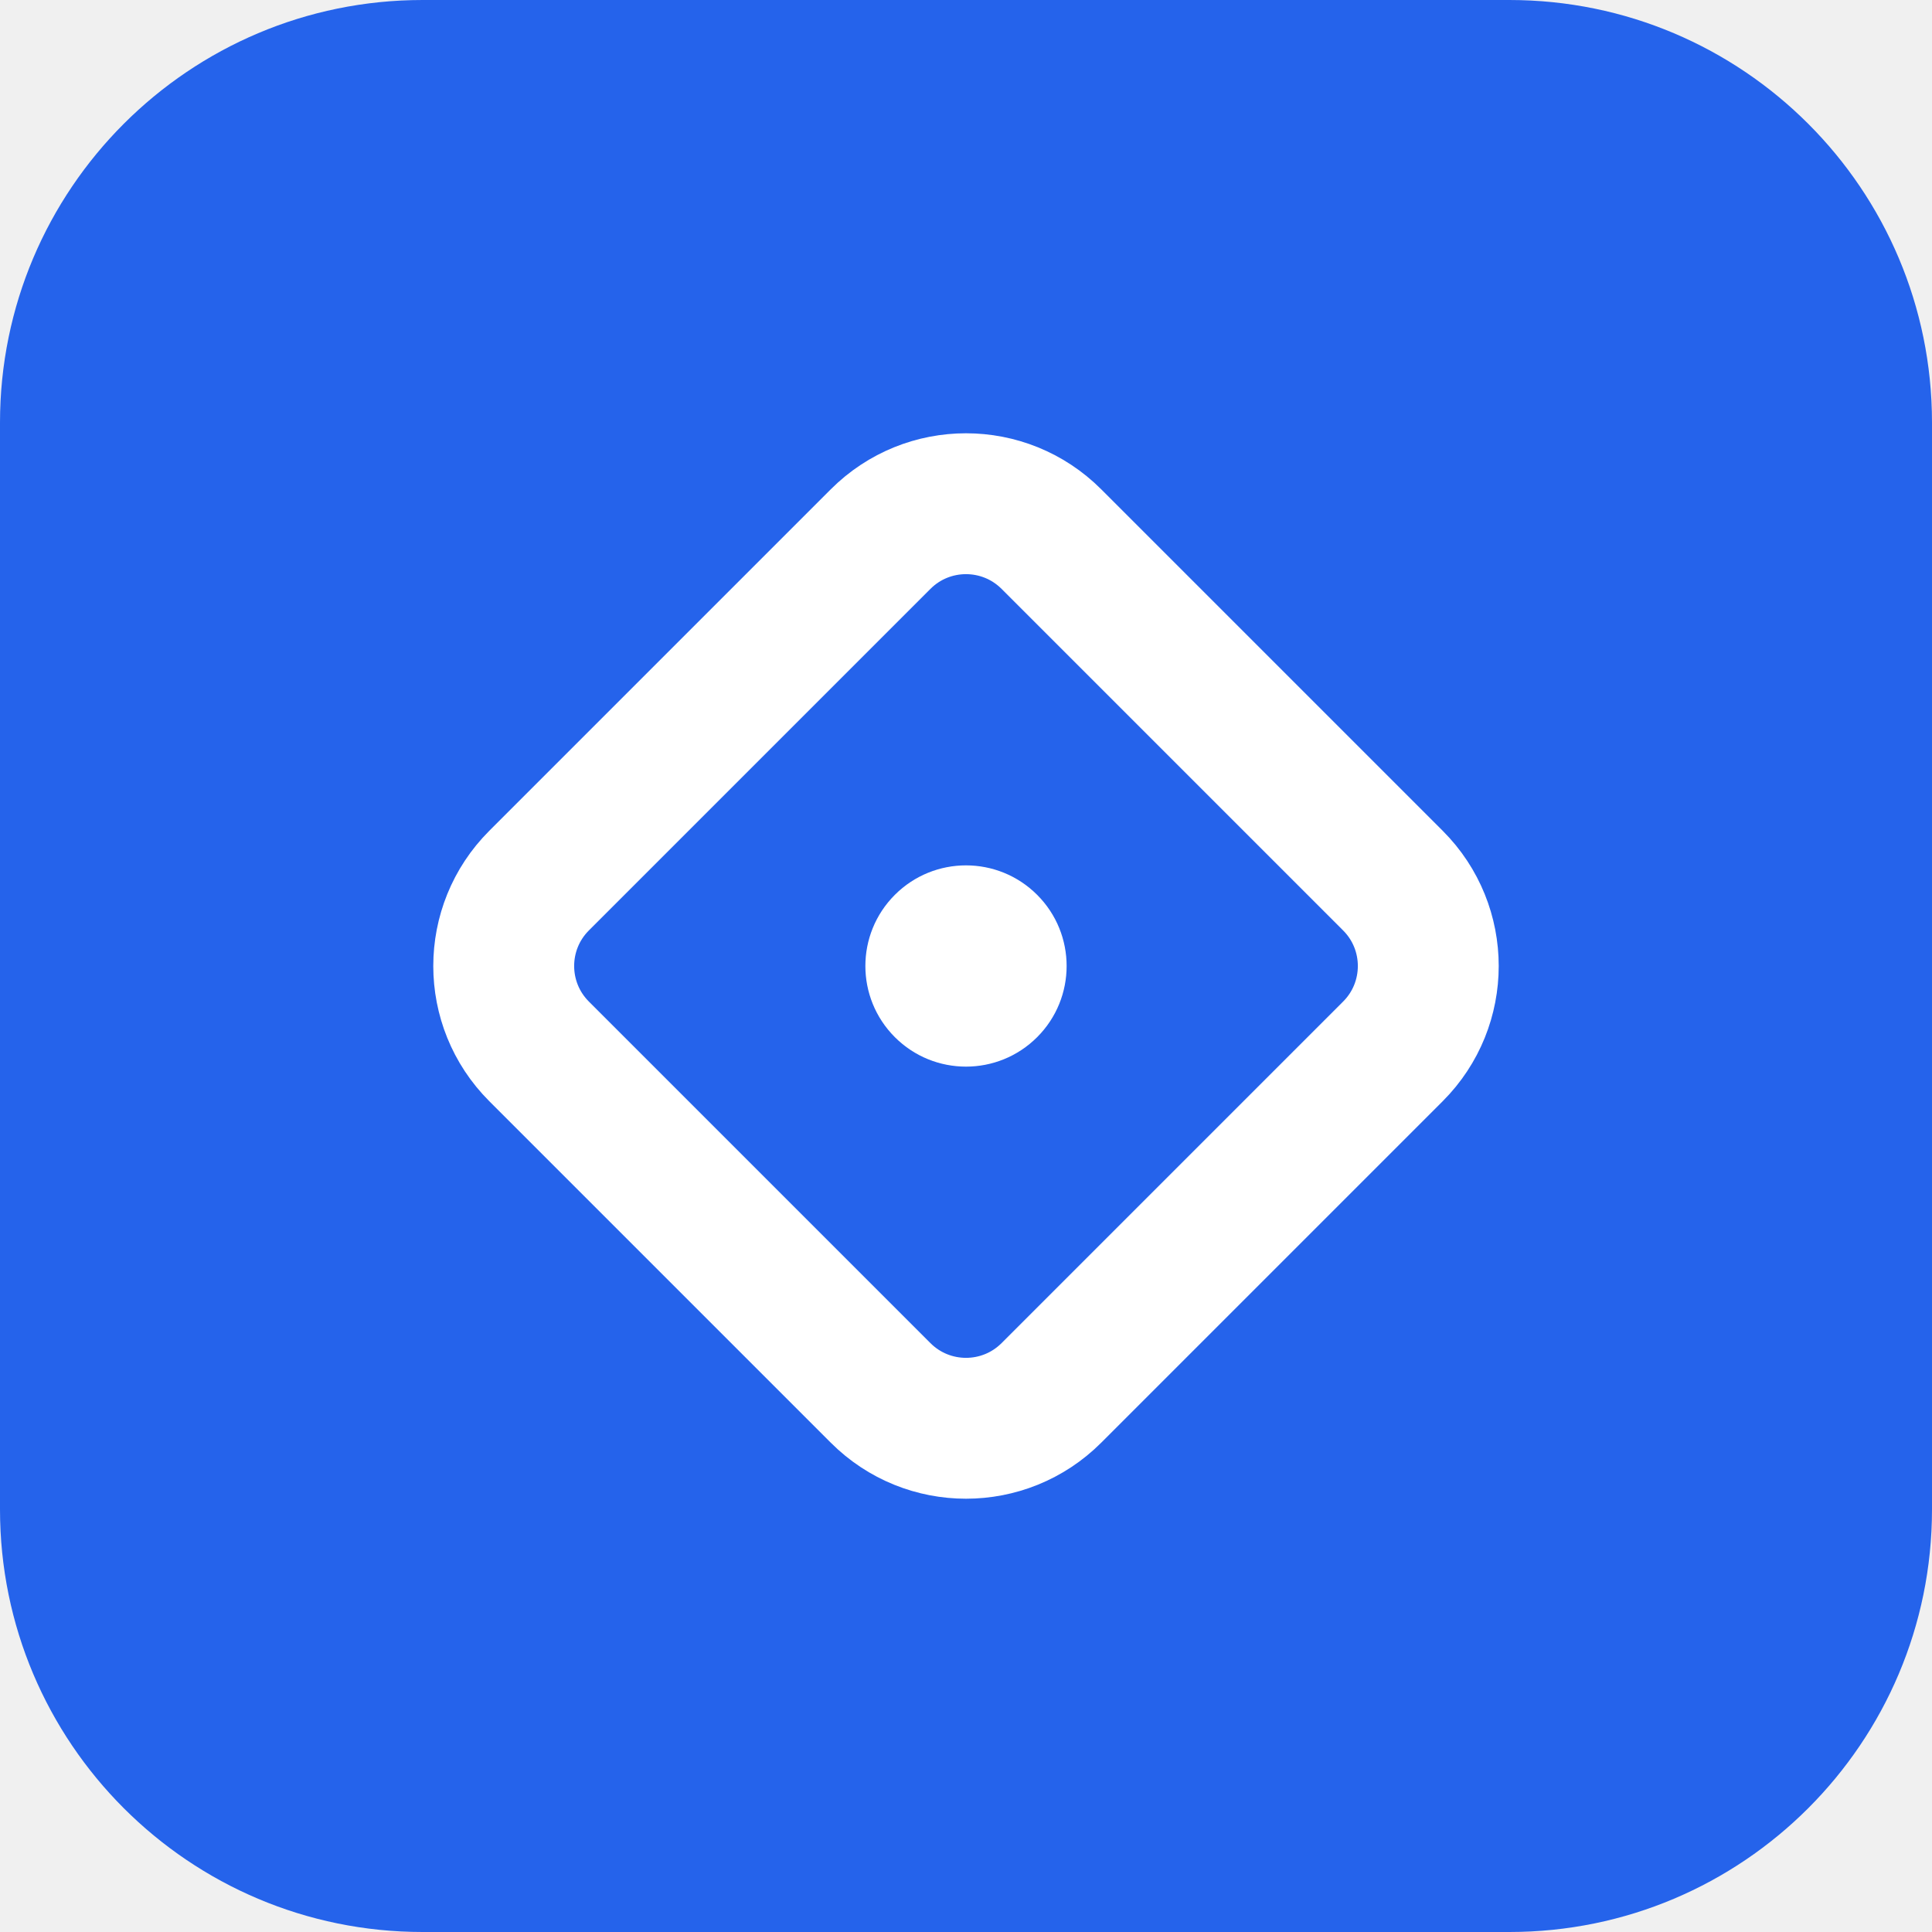
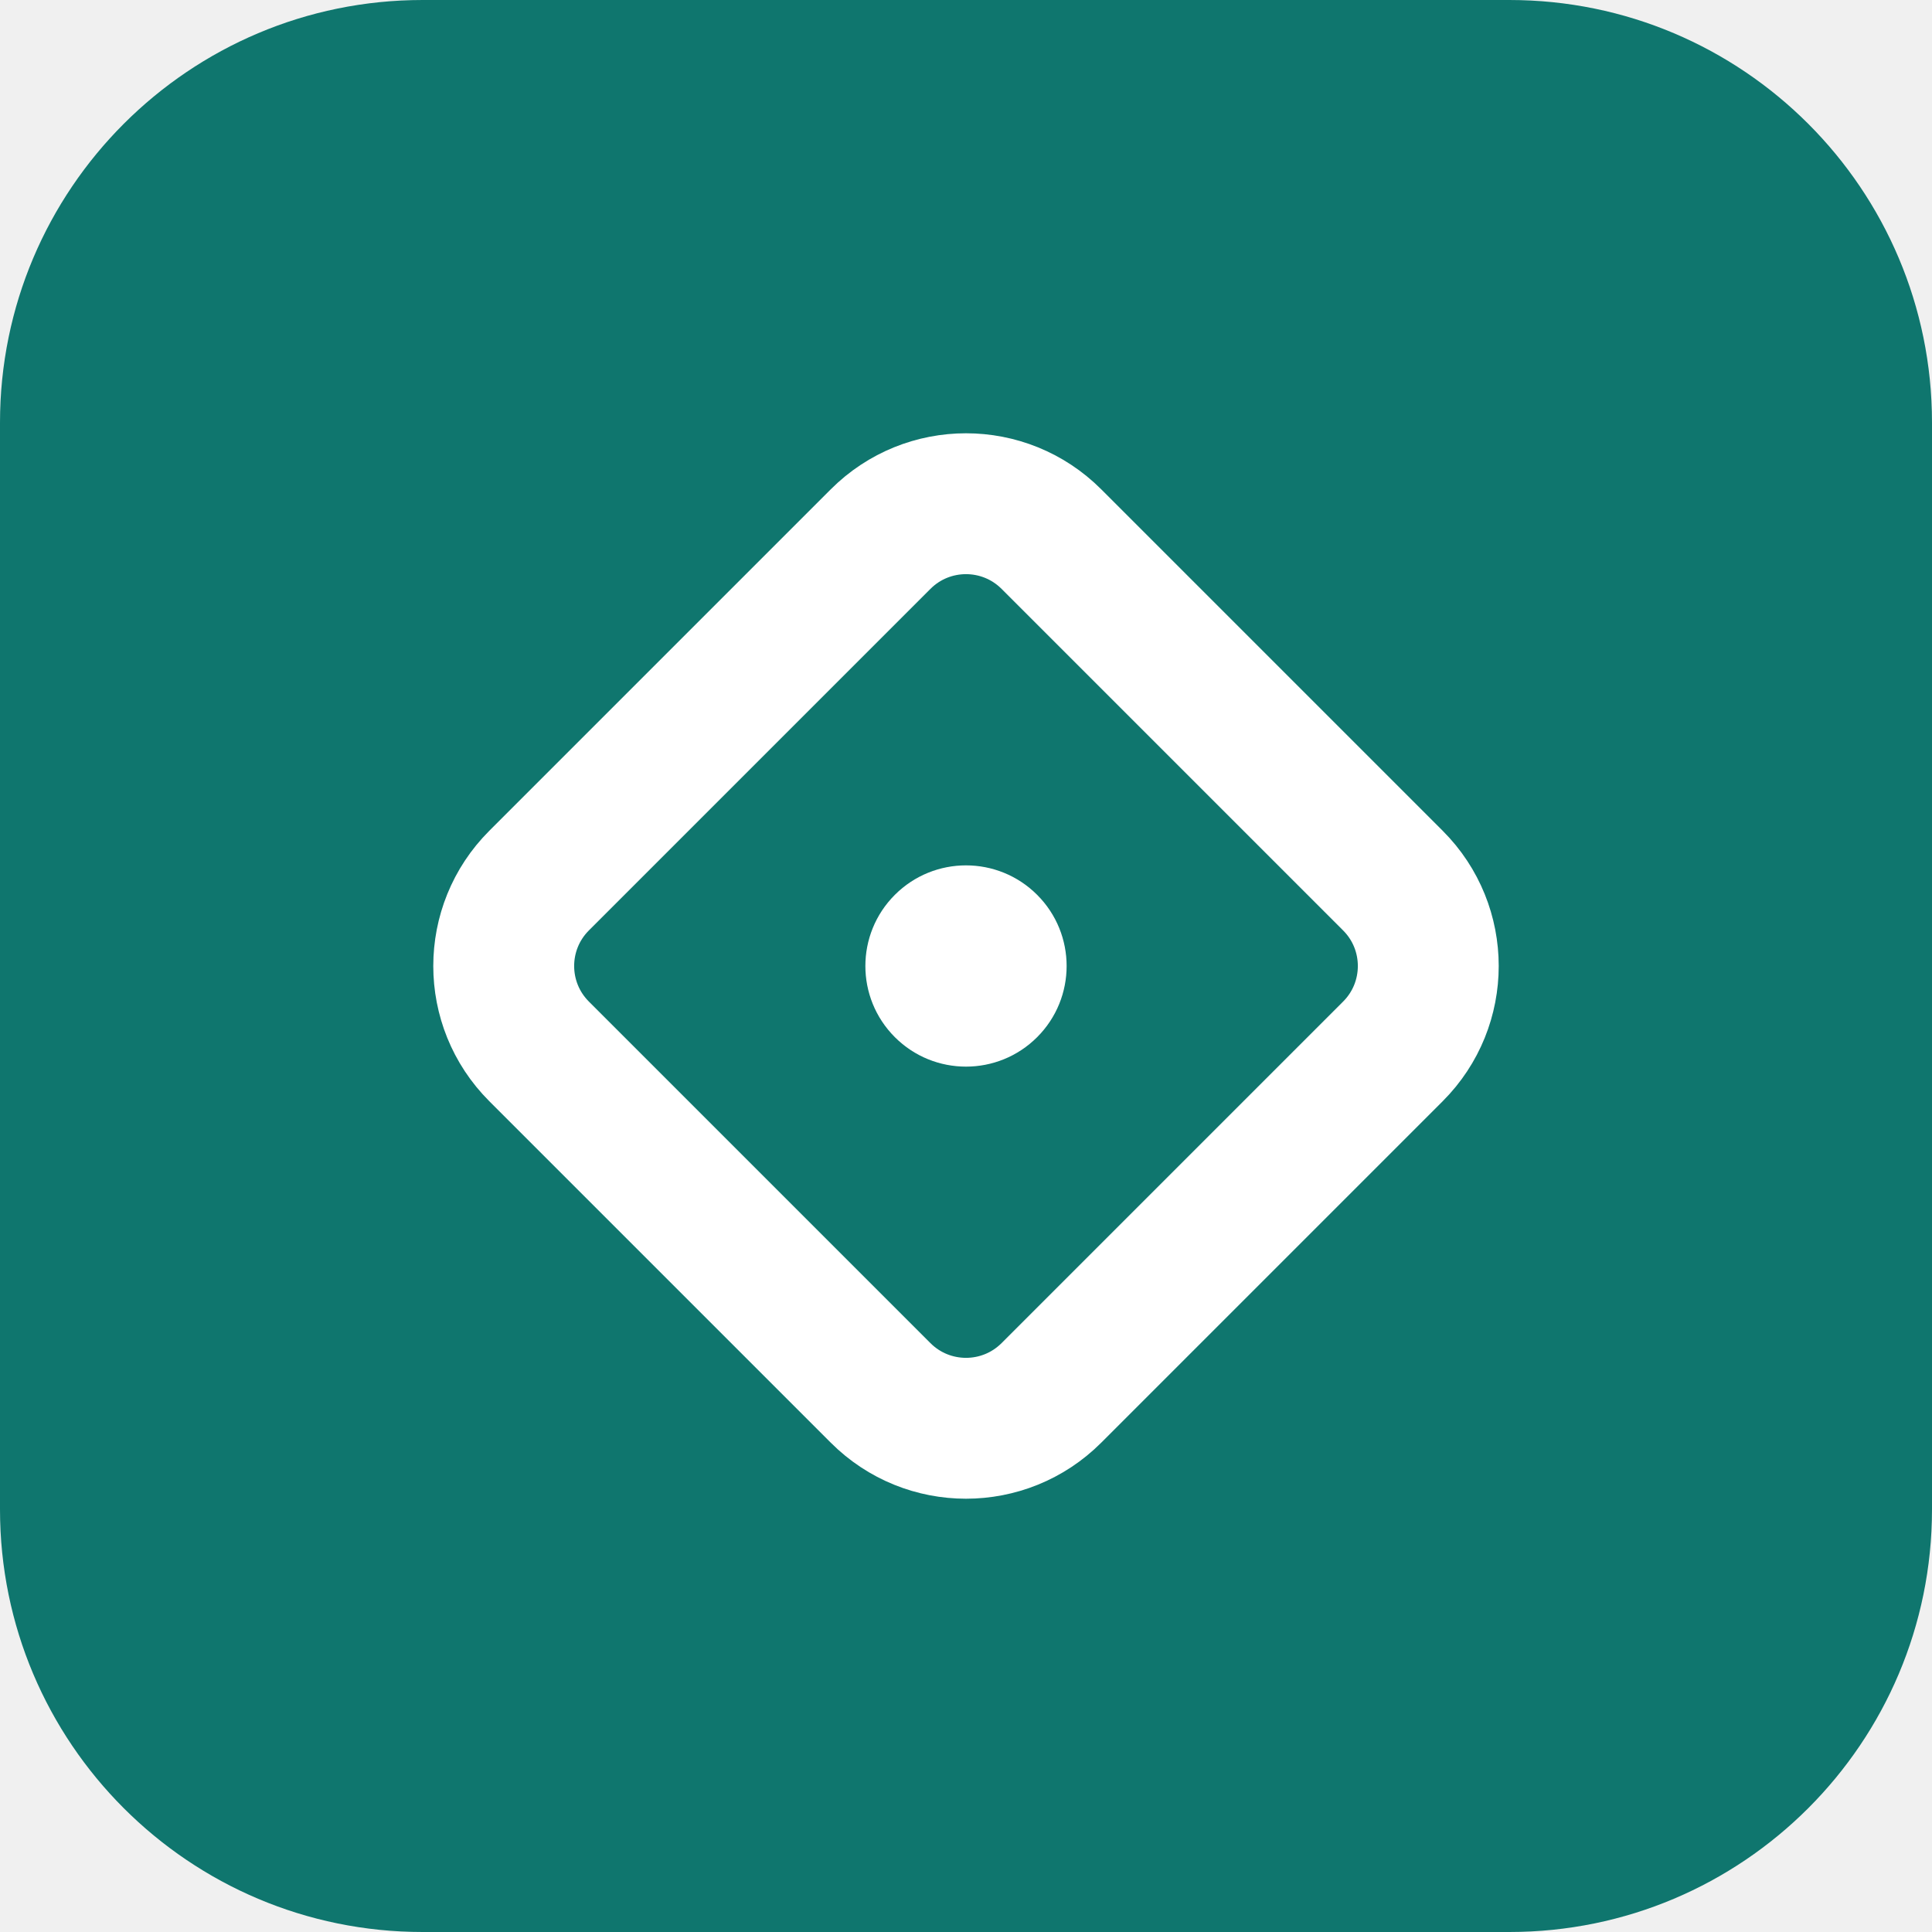
<svg xmlns="http://www.w3.org/2000/svg" viewBox="0 0 192 192" width="192" height="192">
-   <rect width="192" height="192" rx="42" fill="#2563EB" />
+   <rect width="192" height="192" rx="42" fill="#0F766E" />
  <g transform="translate(96, 96) rotate(45)">
    <rect x="-36" y="-36" width="72" height="72" rx="12" fill="none" stroke="#FFFFFF" stroke-width="14" />
    <circle cx="0" cy="0" r="10" fill="#FFFFFF" />
  </g>
</svg>
